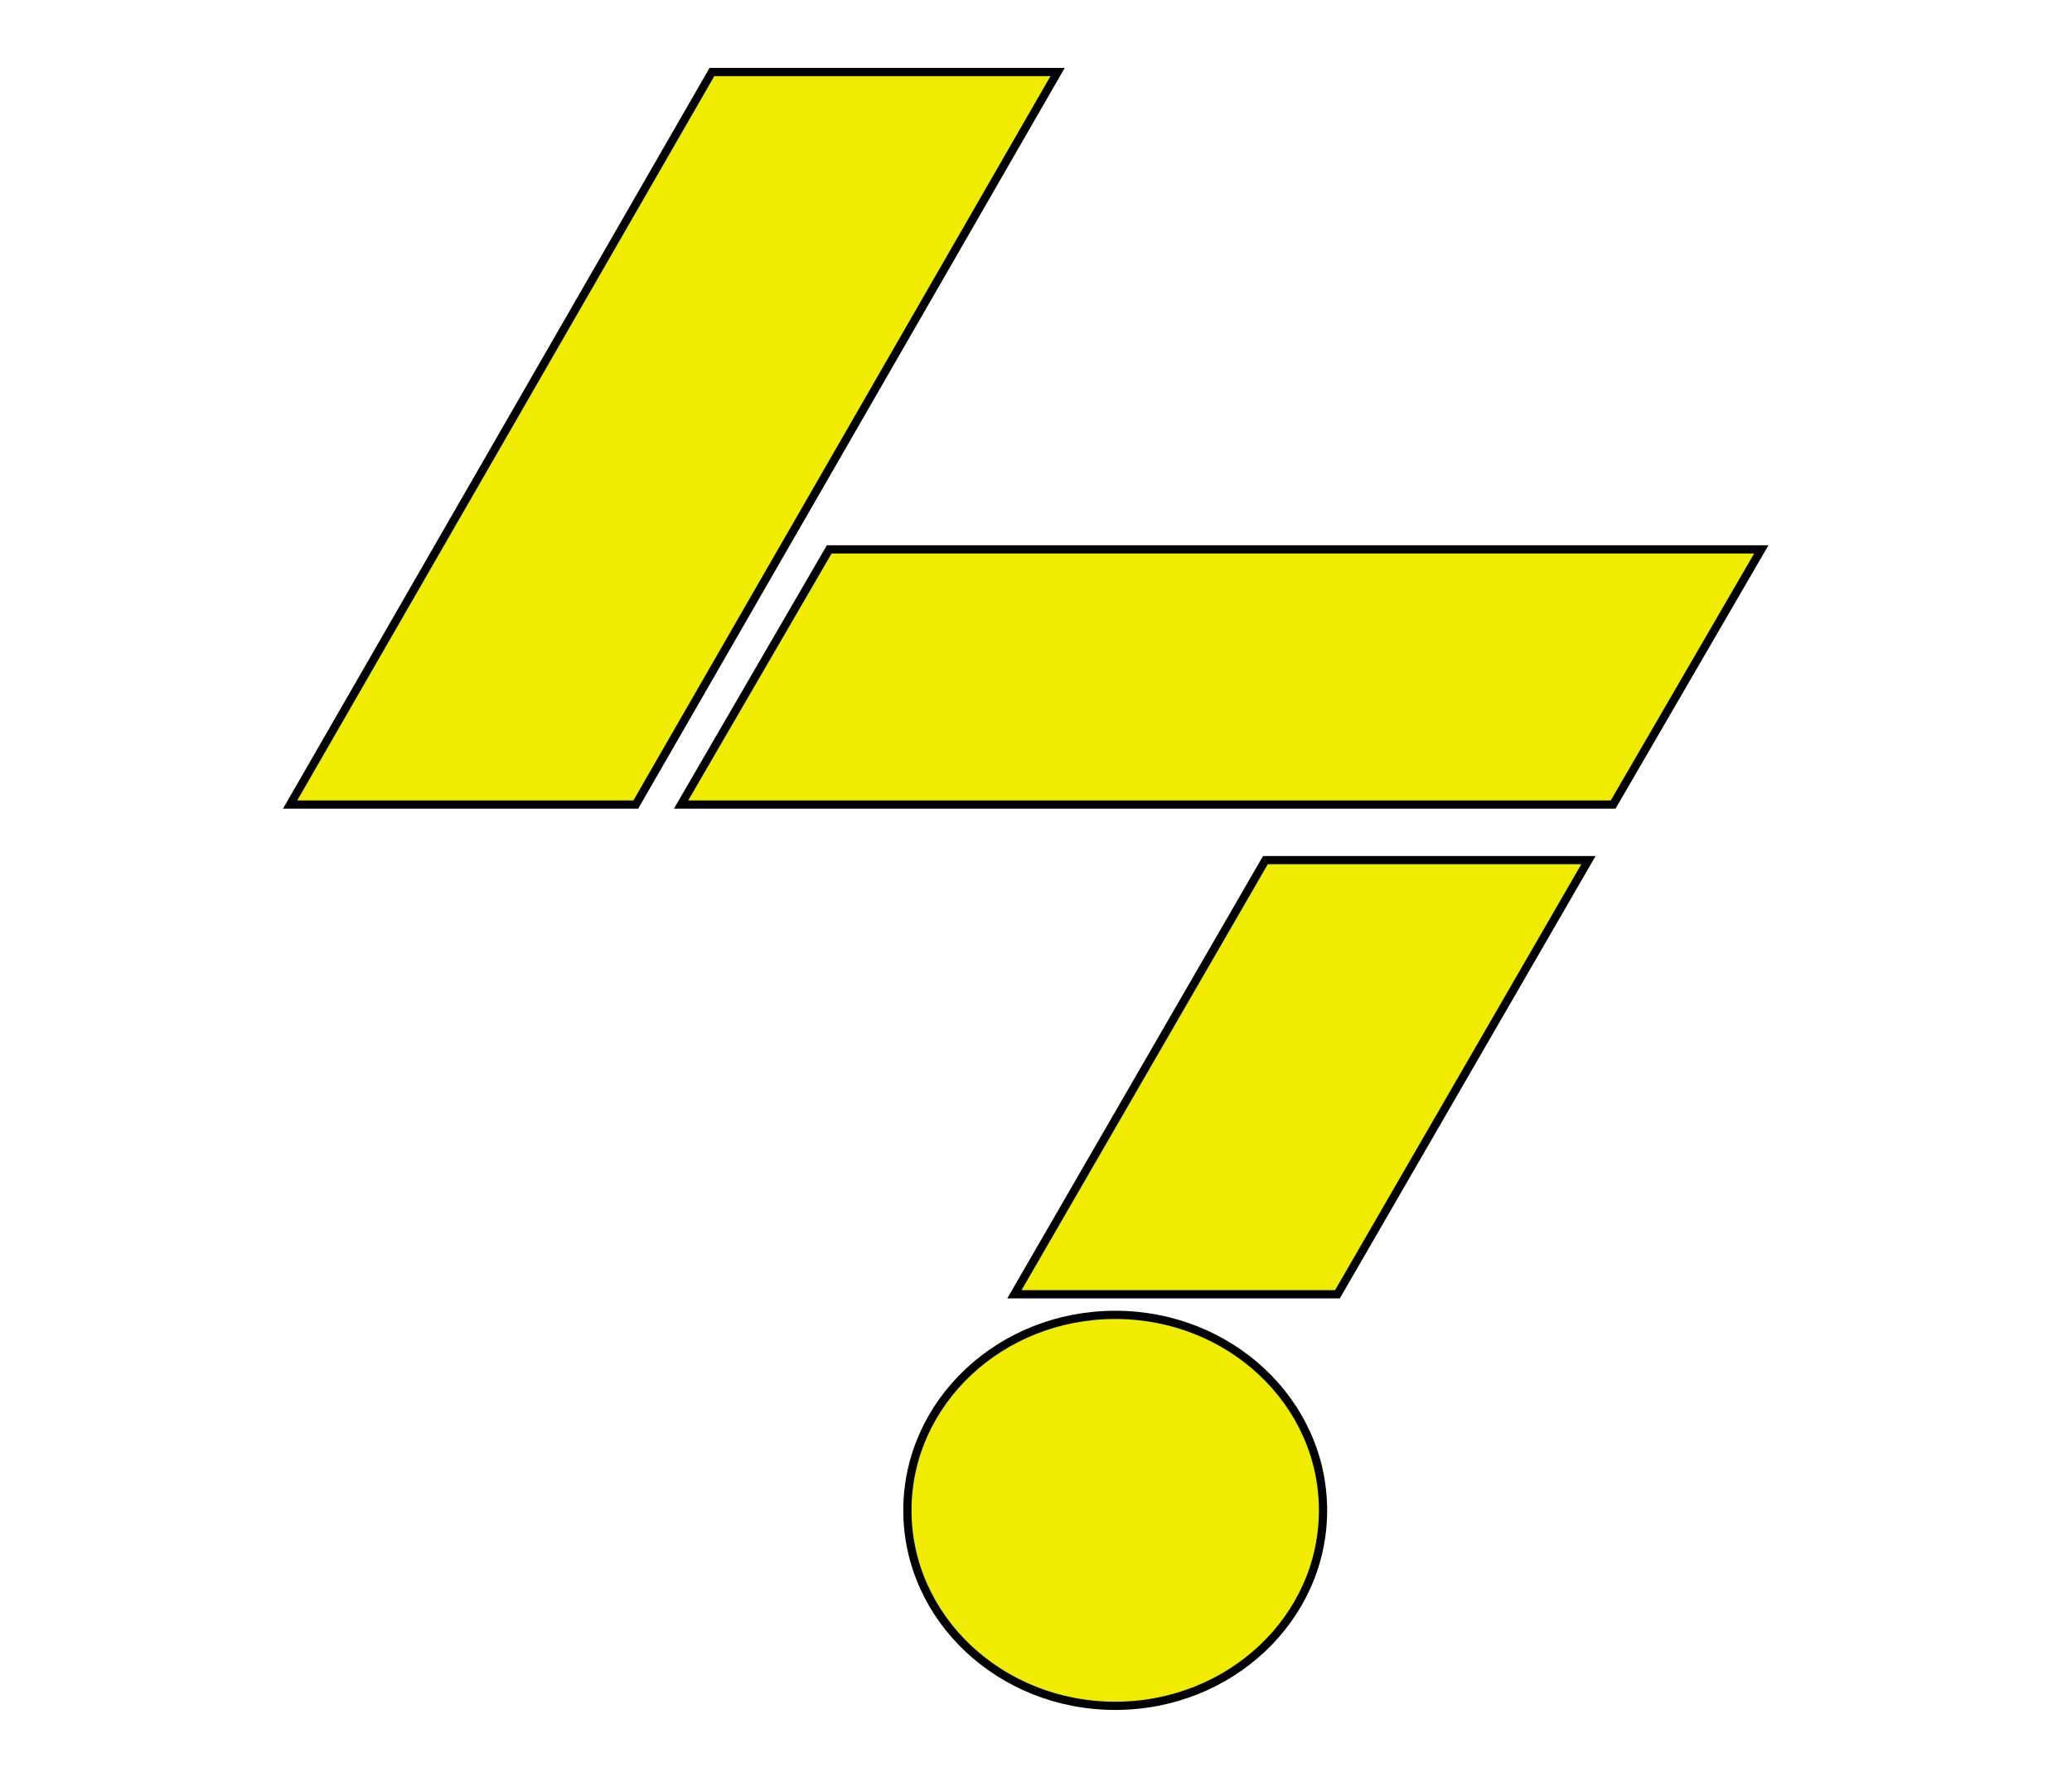
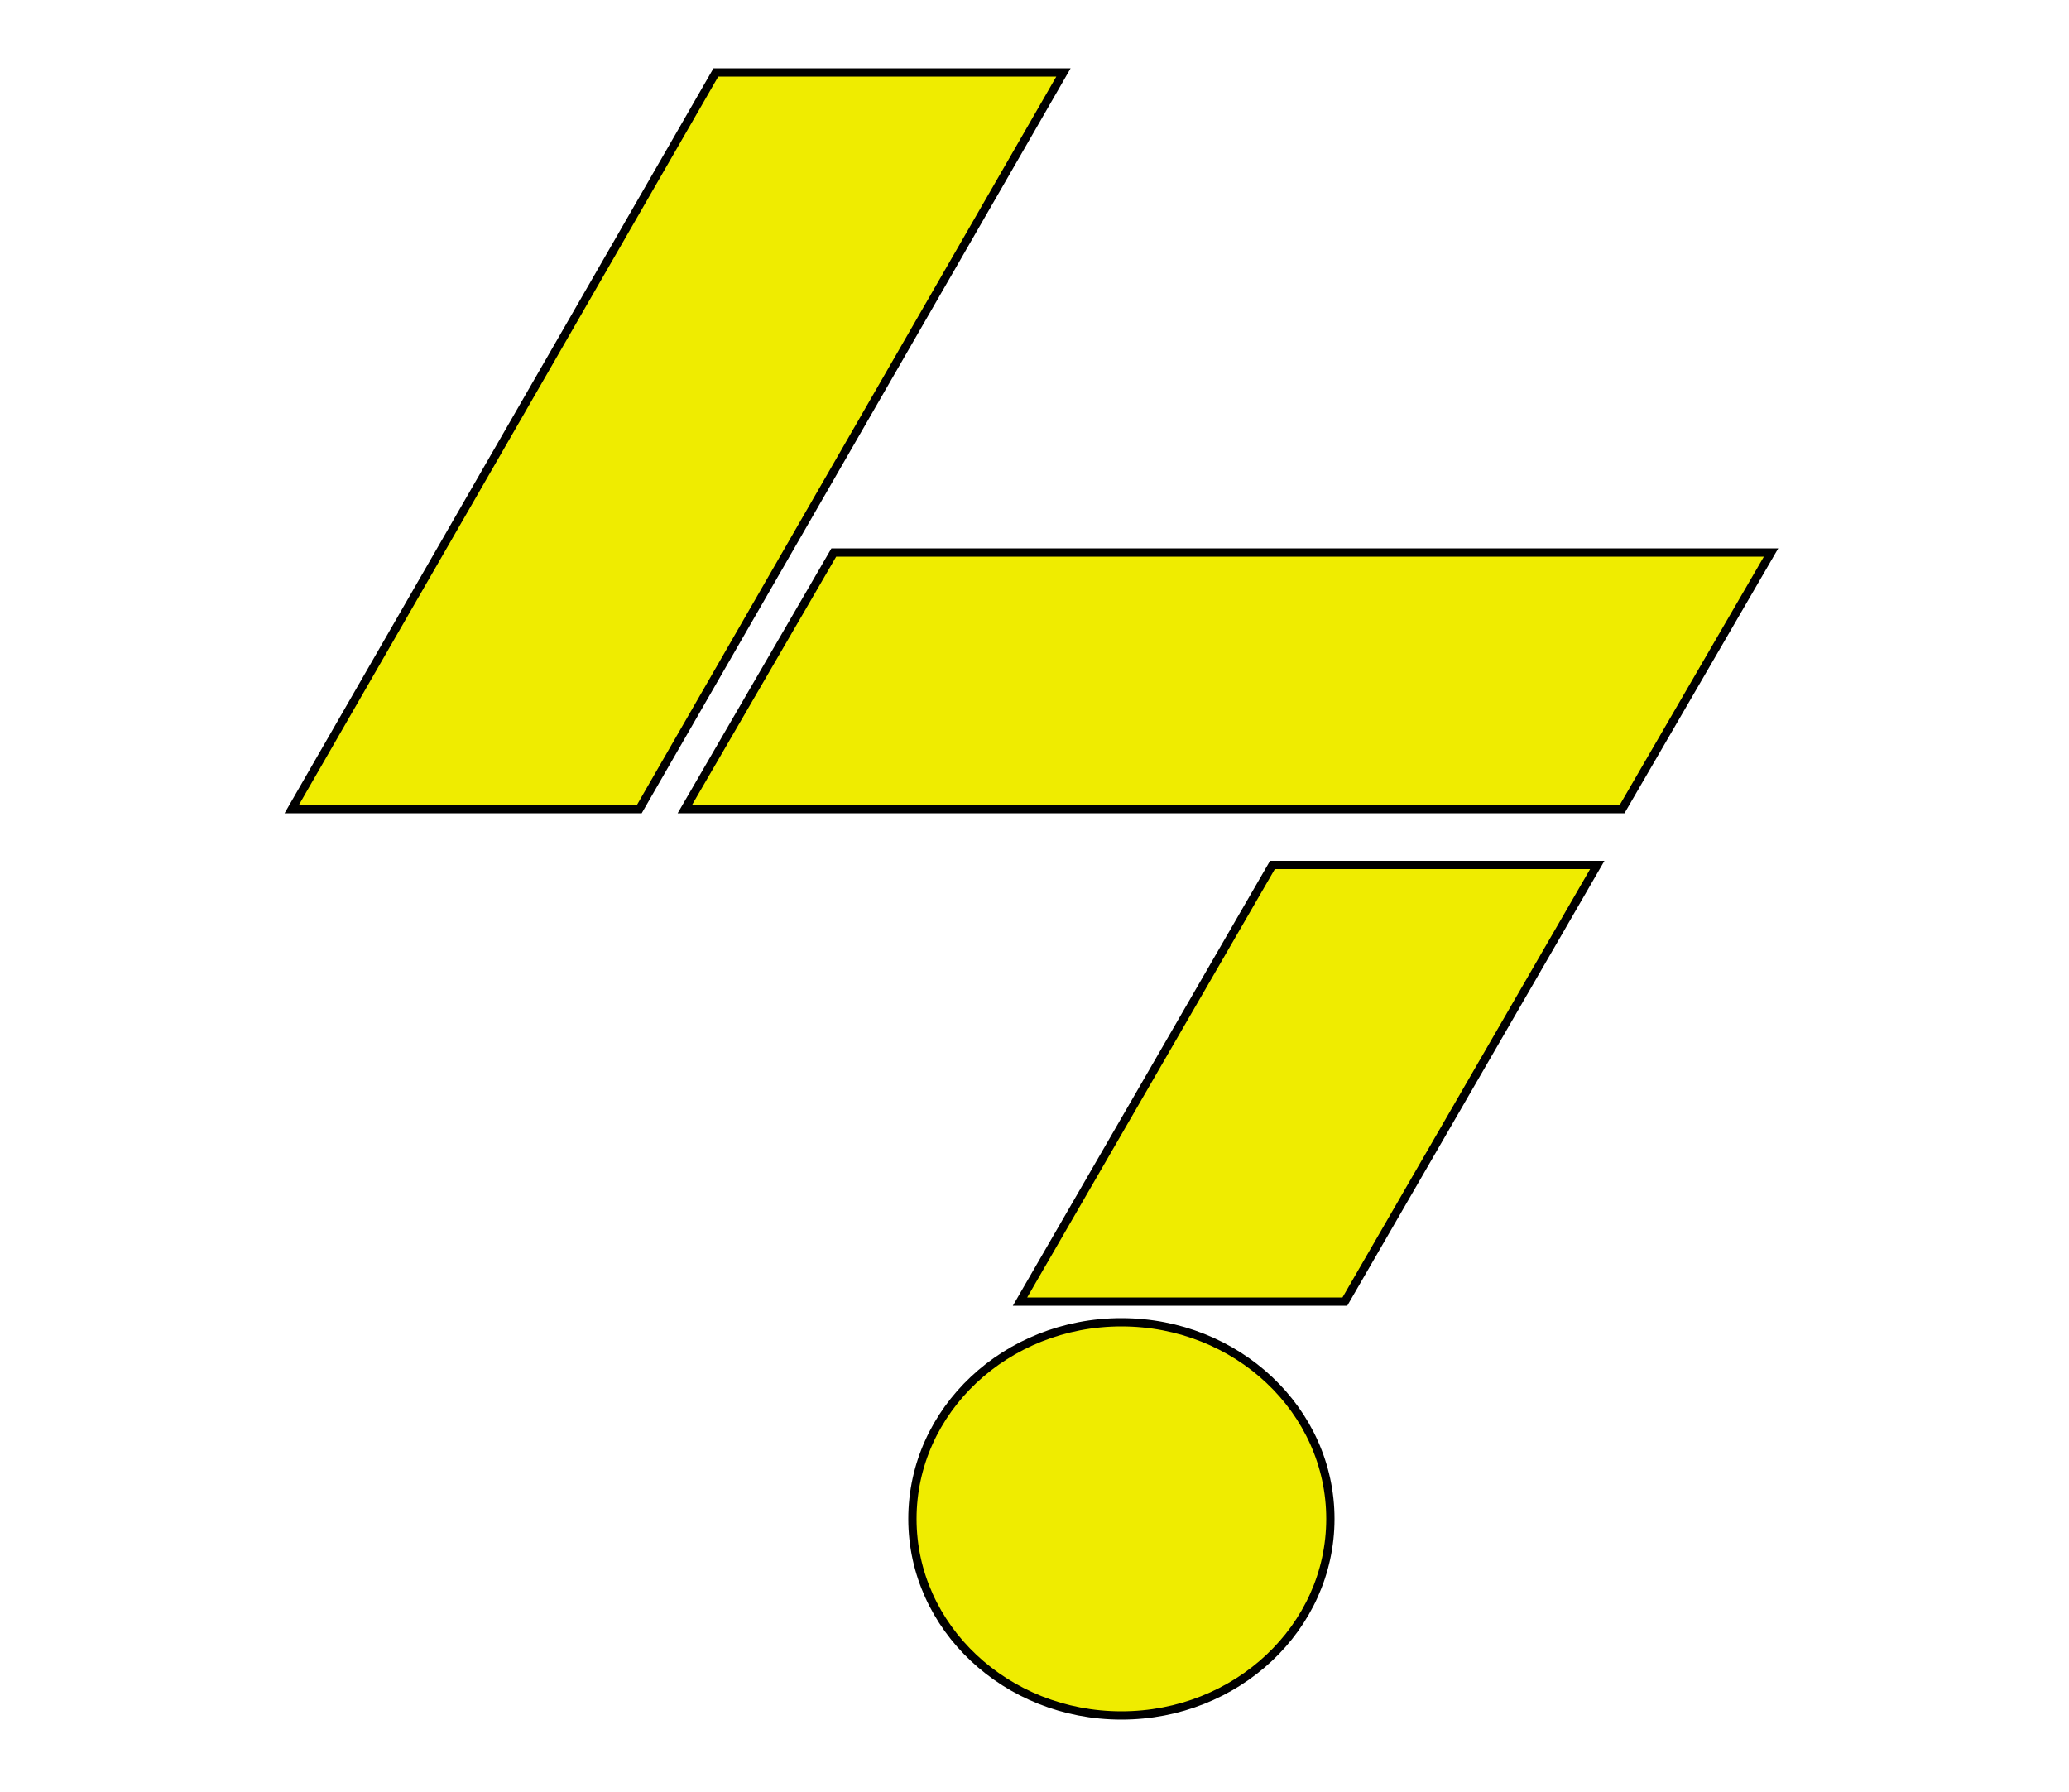
- <svg xmlns="http://www.w3.org/2000/svg" viewBox="0 0 1007 866">
+ <svg xmlns="http://www.w3.org/2000/svg" viewBox="0 0 1000 866">
  <style>
* {
    stroke: #000;
    stroke-width: 4;
    fill: #efec00;
}
</style>
  <path d="     m   346,35         168,0         -205,356         -168,0     z" />
  <path d="     m   403,267         453,0         -72,124         -453,0     z" />
  <path d="     m   615,418         157,0         -122,211         -157,0     z" />
  <ellipse cx="542" cy="734" rx="101" ry="95" />
</svg>
